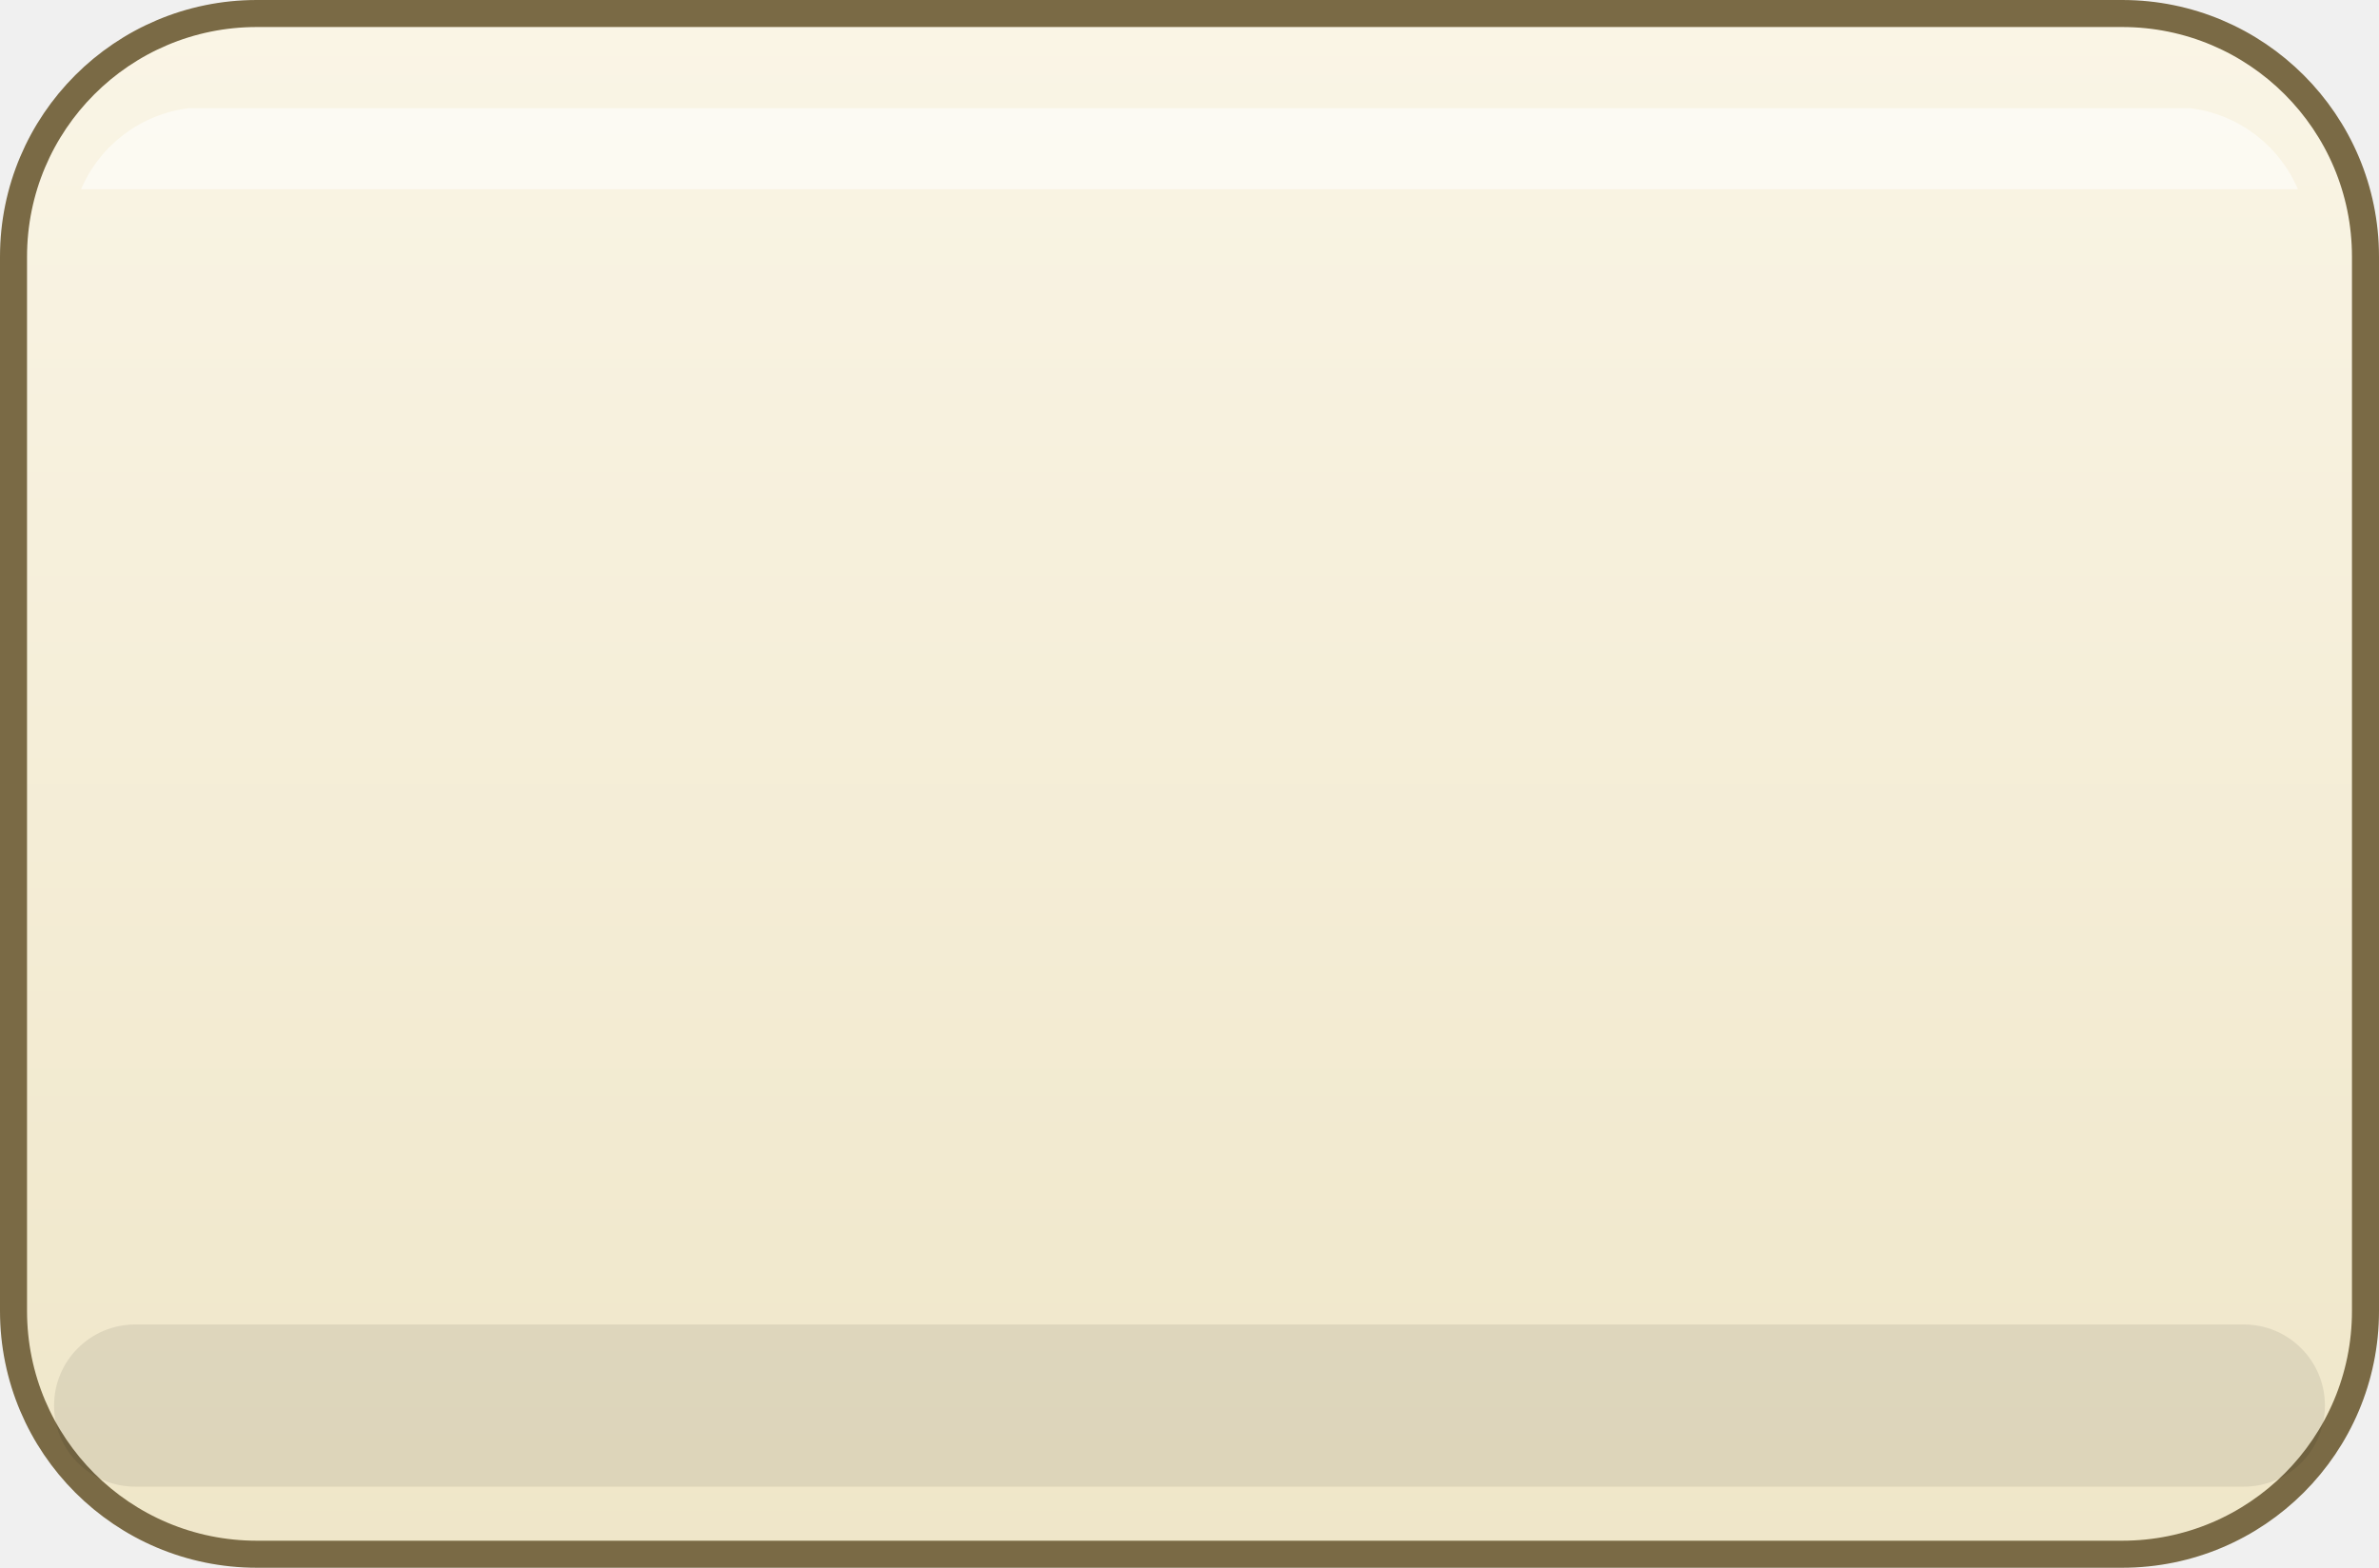
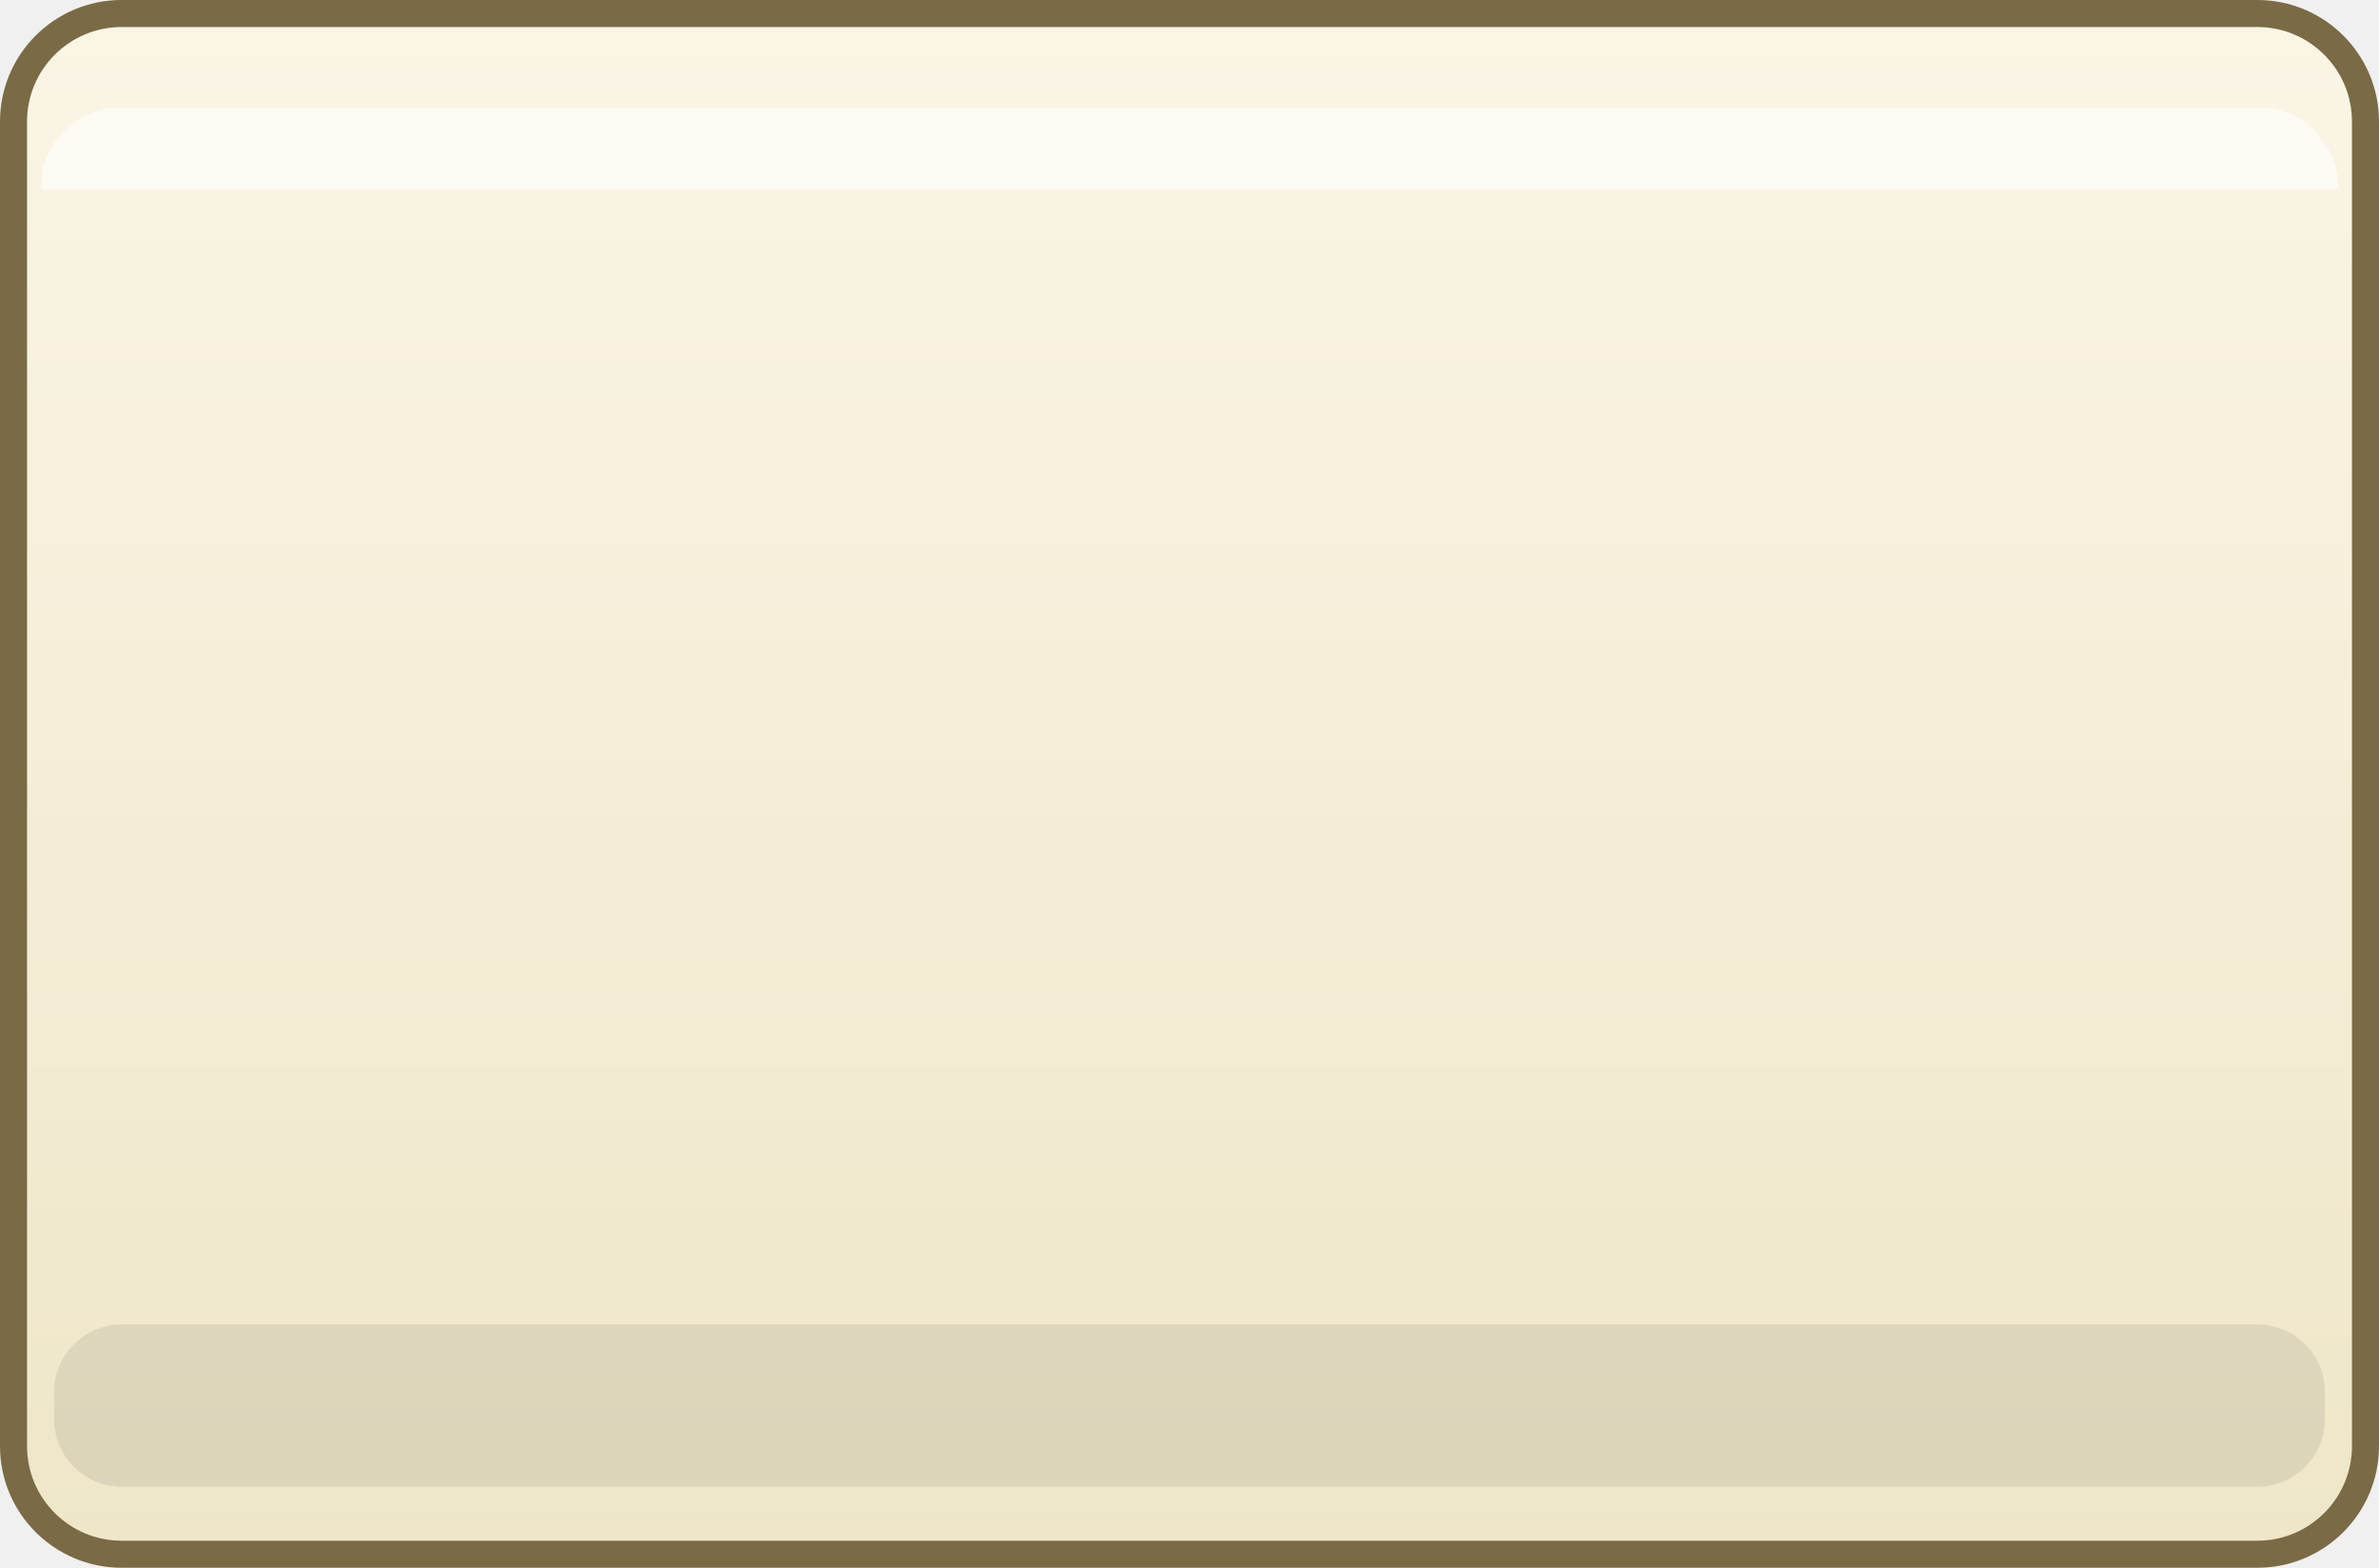
<svg xmlns="http://www.w3.org/2000/svg" viewBox="0 0 176 116">
  <defs>
    <linearGradient id="g" x1="0" y1="0" x2="0" y2="1">
      <stop offset="0" stop-color="#faf5e6" />
      <stop offset="1" stop-color="#efe6c8" />
    </linearGradient>
  </defs>
-   <rect x="1" y="1" width="174" height="114" rx="18" fill="url(#g)" stroke="#7a6a45" stroke-width="2" />
-   <path d="M14 8 h148 a10 10 0 0 1 8 6 h-164 a10 10 0 0 1 8 -6 z" fill="#ffffff" fill-opacity=".55" />
-   <rect x="4" y="98" width="168" height="12" rx="6" fill="#000000" fill-opacity=".08" />
+   <rect x="1" y="1" width="174" height="114" rx="8" fill="url(#g)" stroke="#7a6a45" stroke-width="2" />
+   <path d="M8 8 h160 a6 6 0 0 1 5 6 h-170 a6 6 0 0 1 5 -6 z" fill="#ffffff" fill-opacity=".55" />
+   <rect x="4" y="98" width="168" height="12" rx="5" fill="#000000" fill-opacity=".08" />
</svg>
